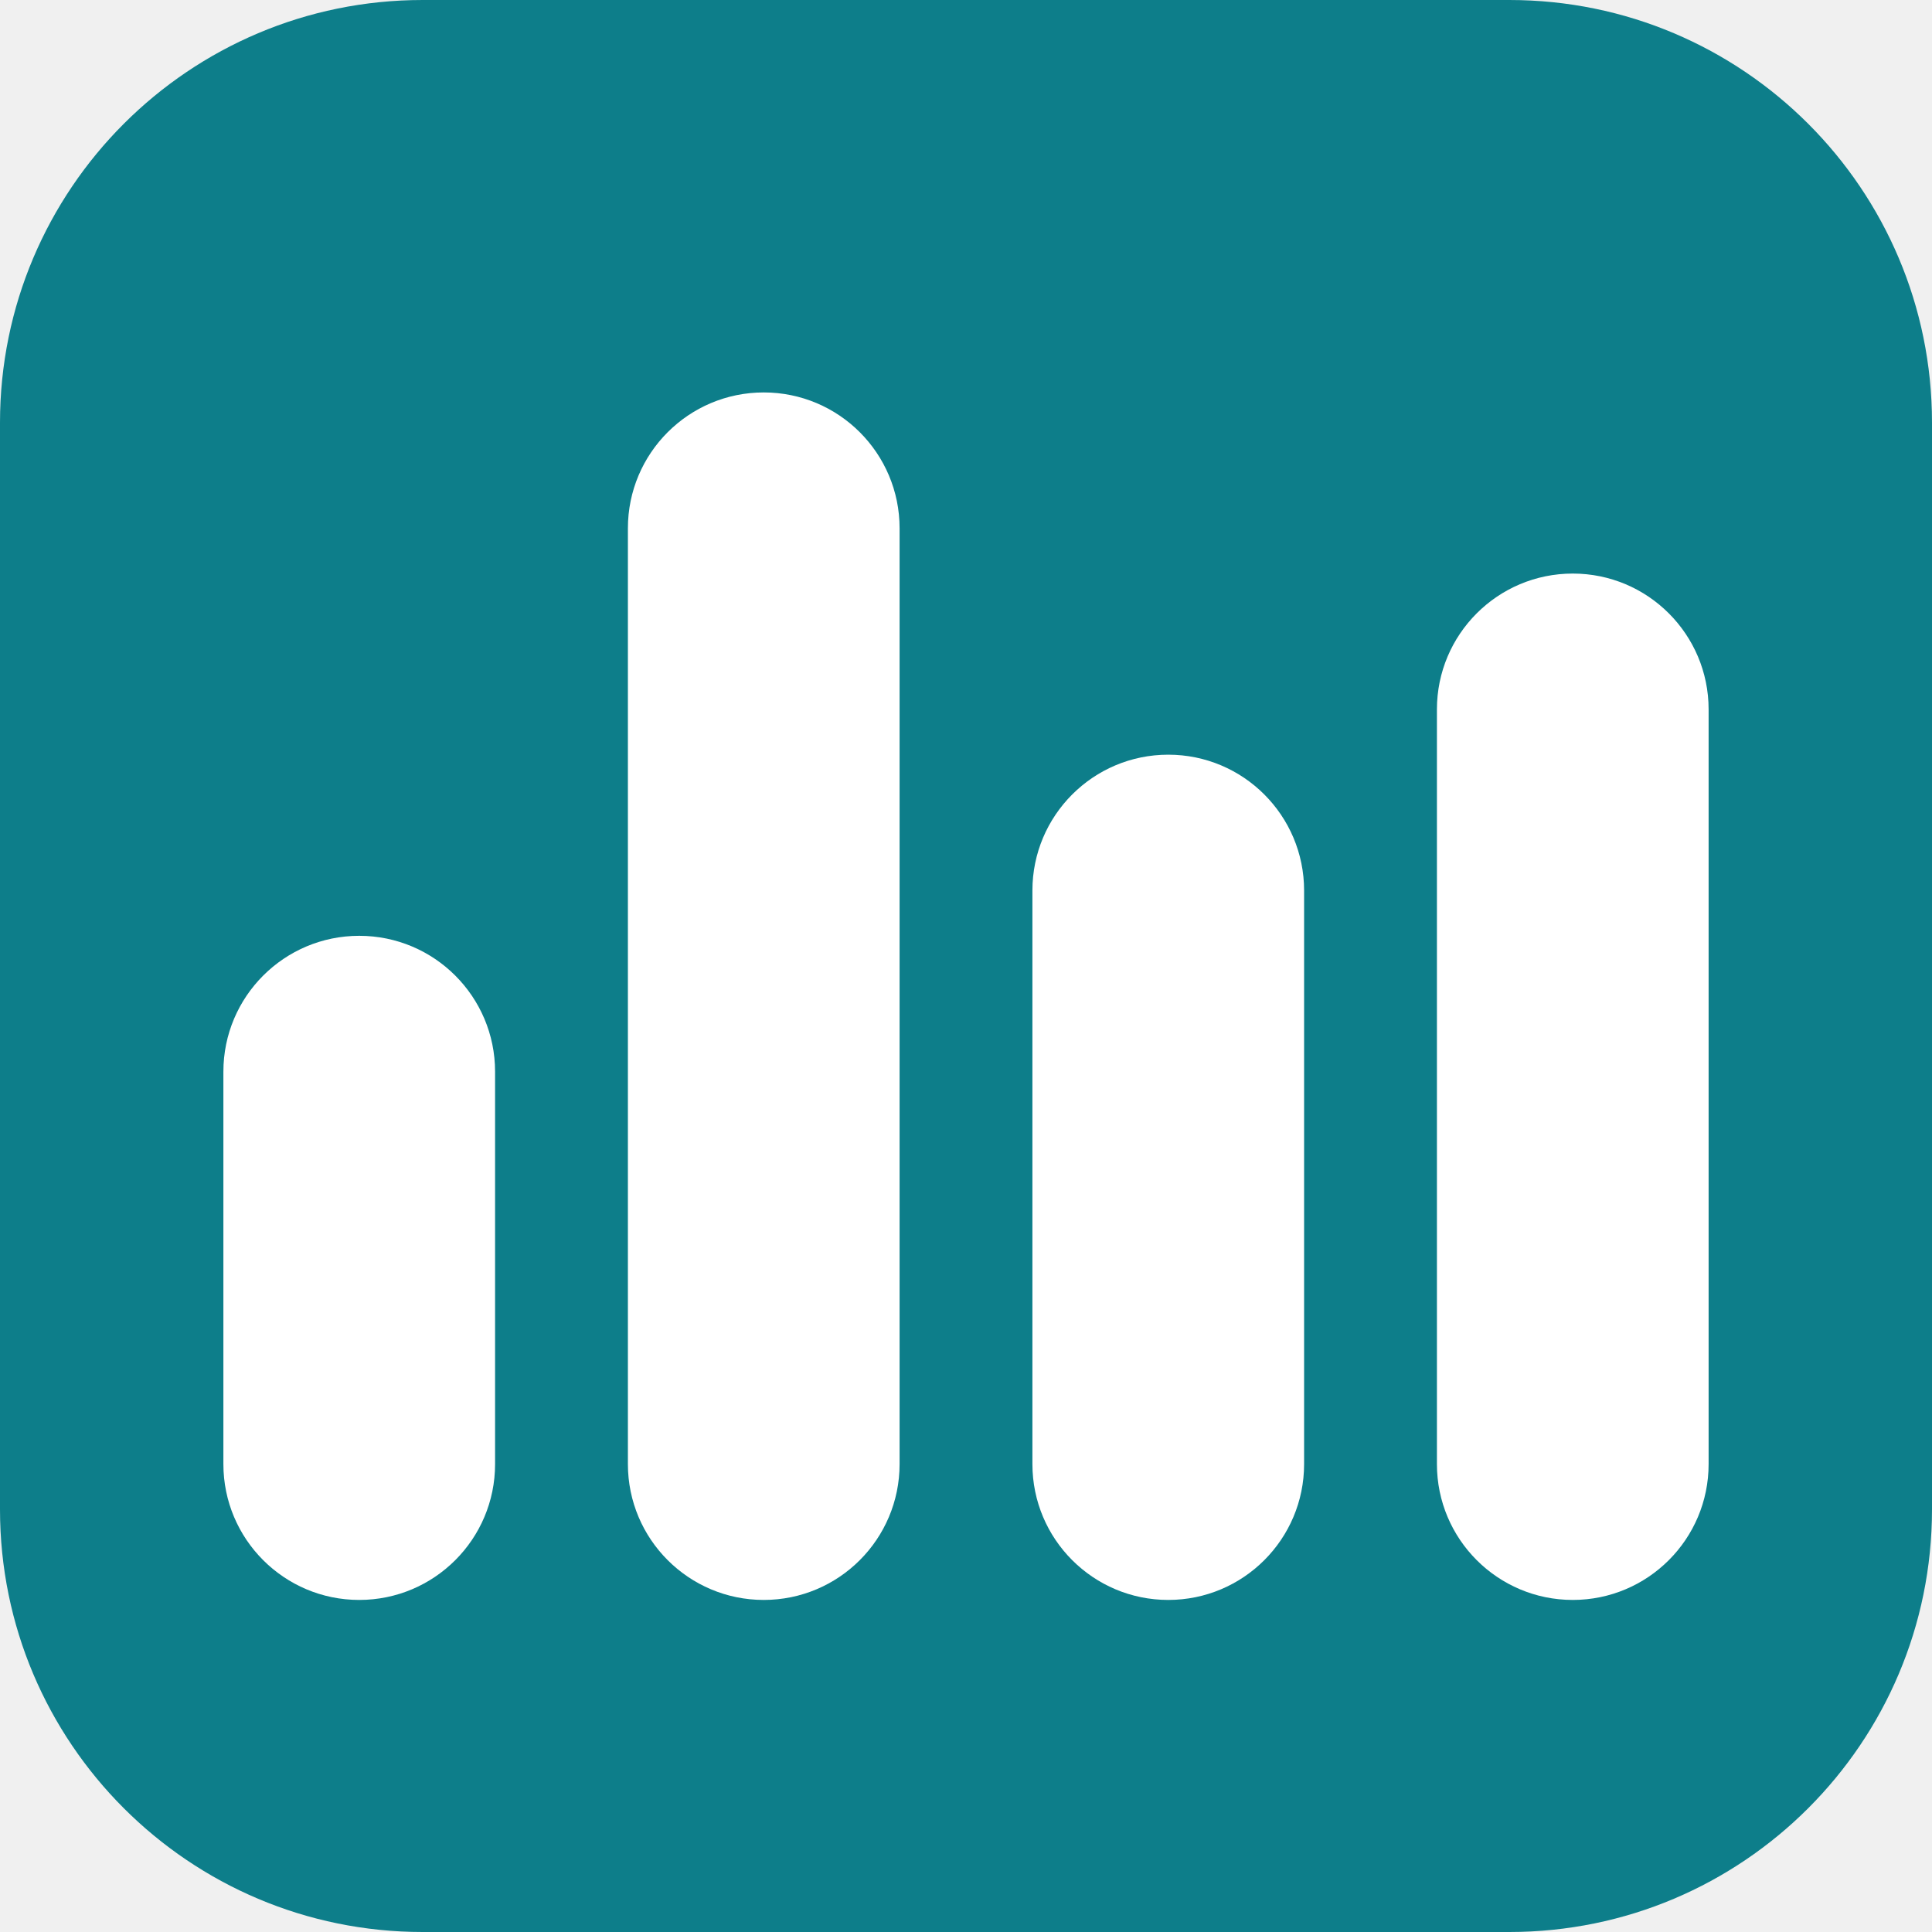
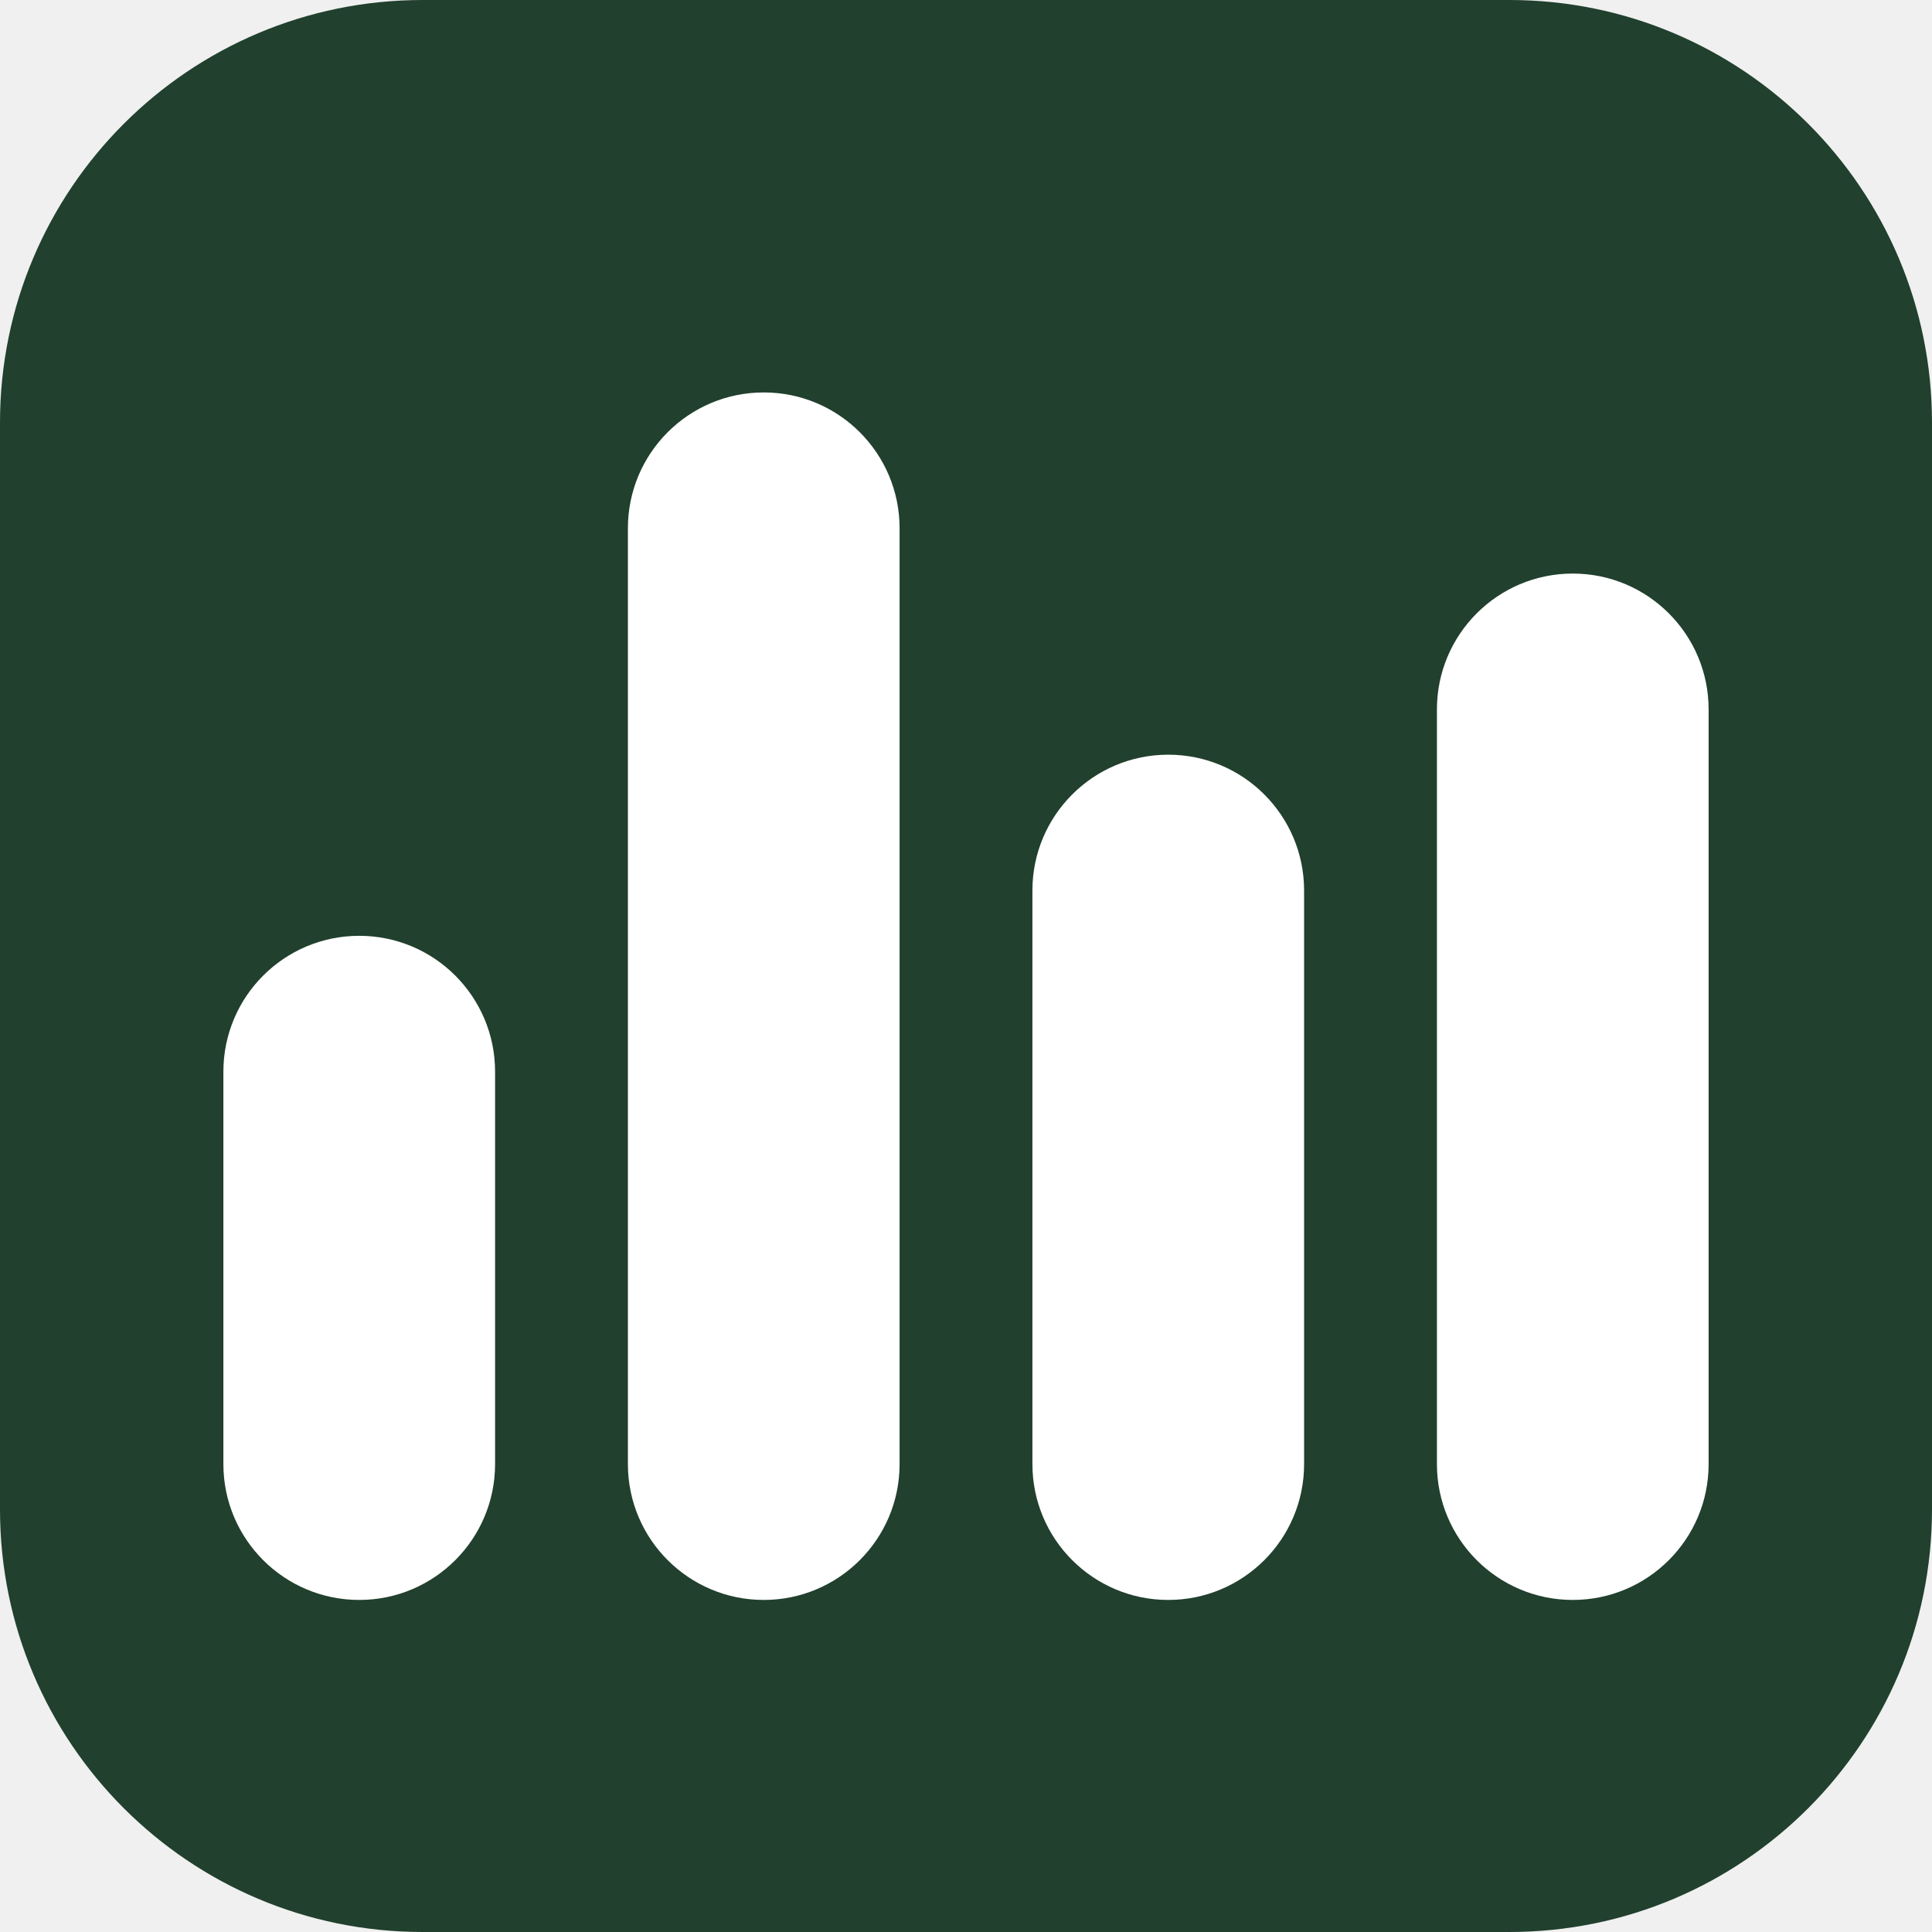
<svg xmlns="http://www.w3.org/2000/svg" viewBox="0 0 64 64" width="64" height="64">
-   <rect width="64" height="64" rx="14" fill="#0D7E8A" />
+   <rect width="64" height="64" rx="14" fill="#21402E" />
  <g fill="#FFFFFF">
    <rect x="7.4" y="31" width="9" height="22" rx="4.5" />
    <rect x="20.8" y="13" width="9" height="40" rx="4.5" />
    <rect x="34.2" y="25" width="9" height="28" rx="4.5" />
    <rect x="47.6" y="19" width="9" height="34" rx="4.5" />
  </g>
</svg>
